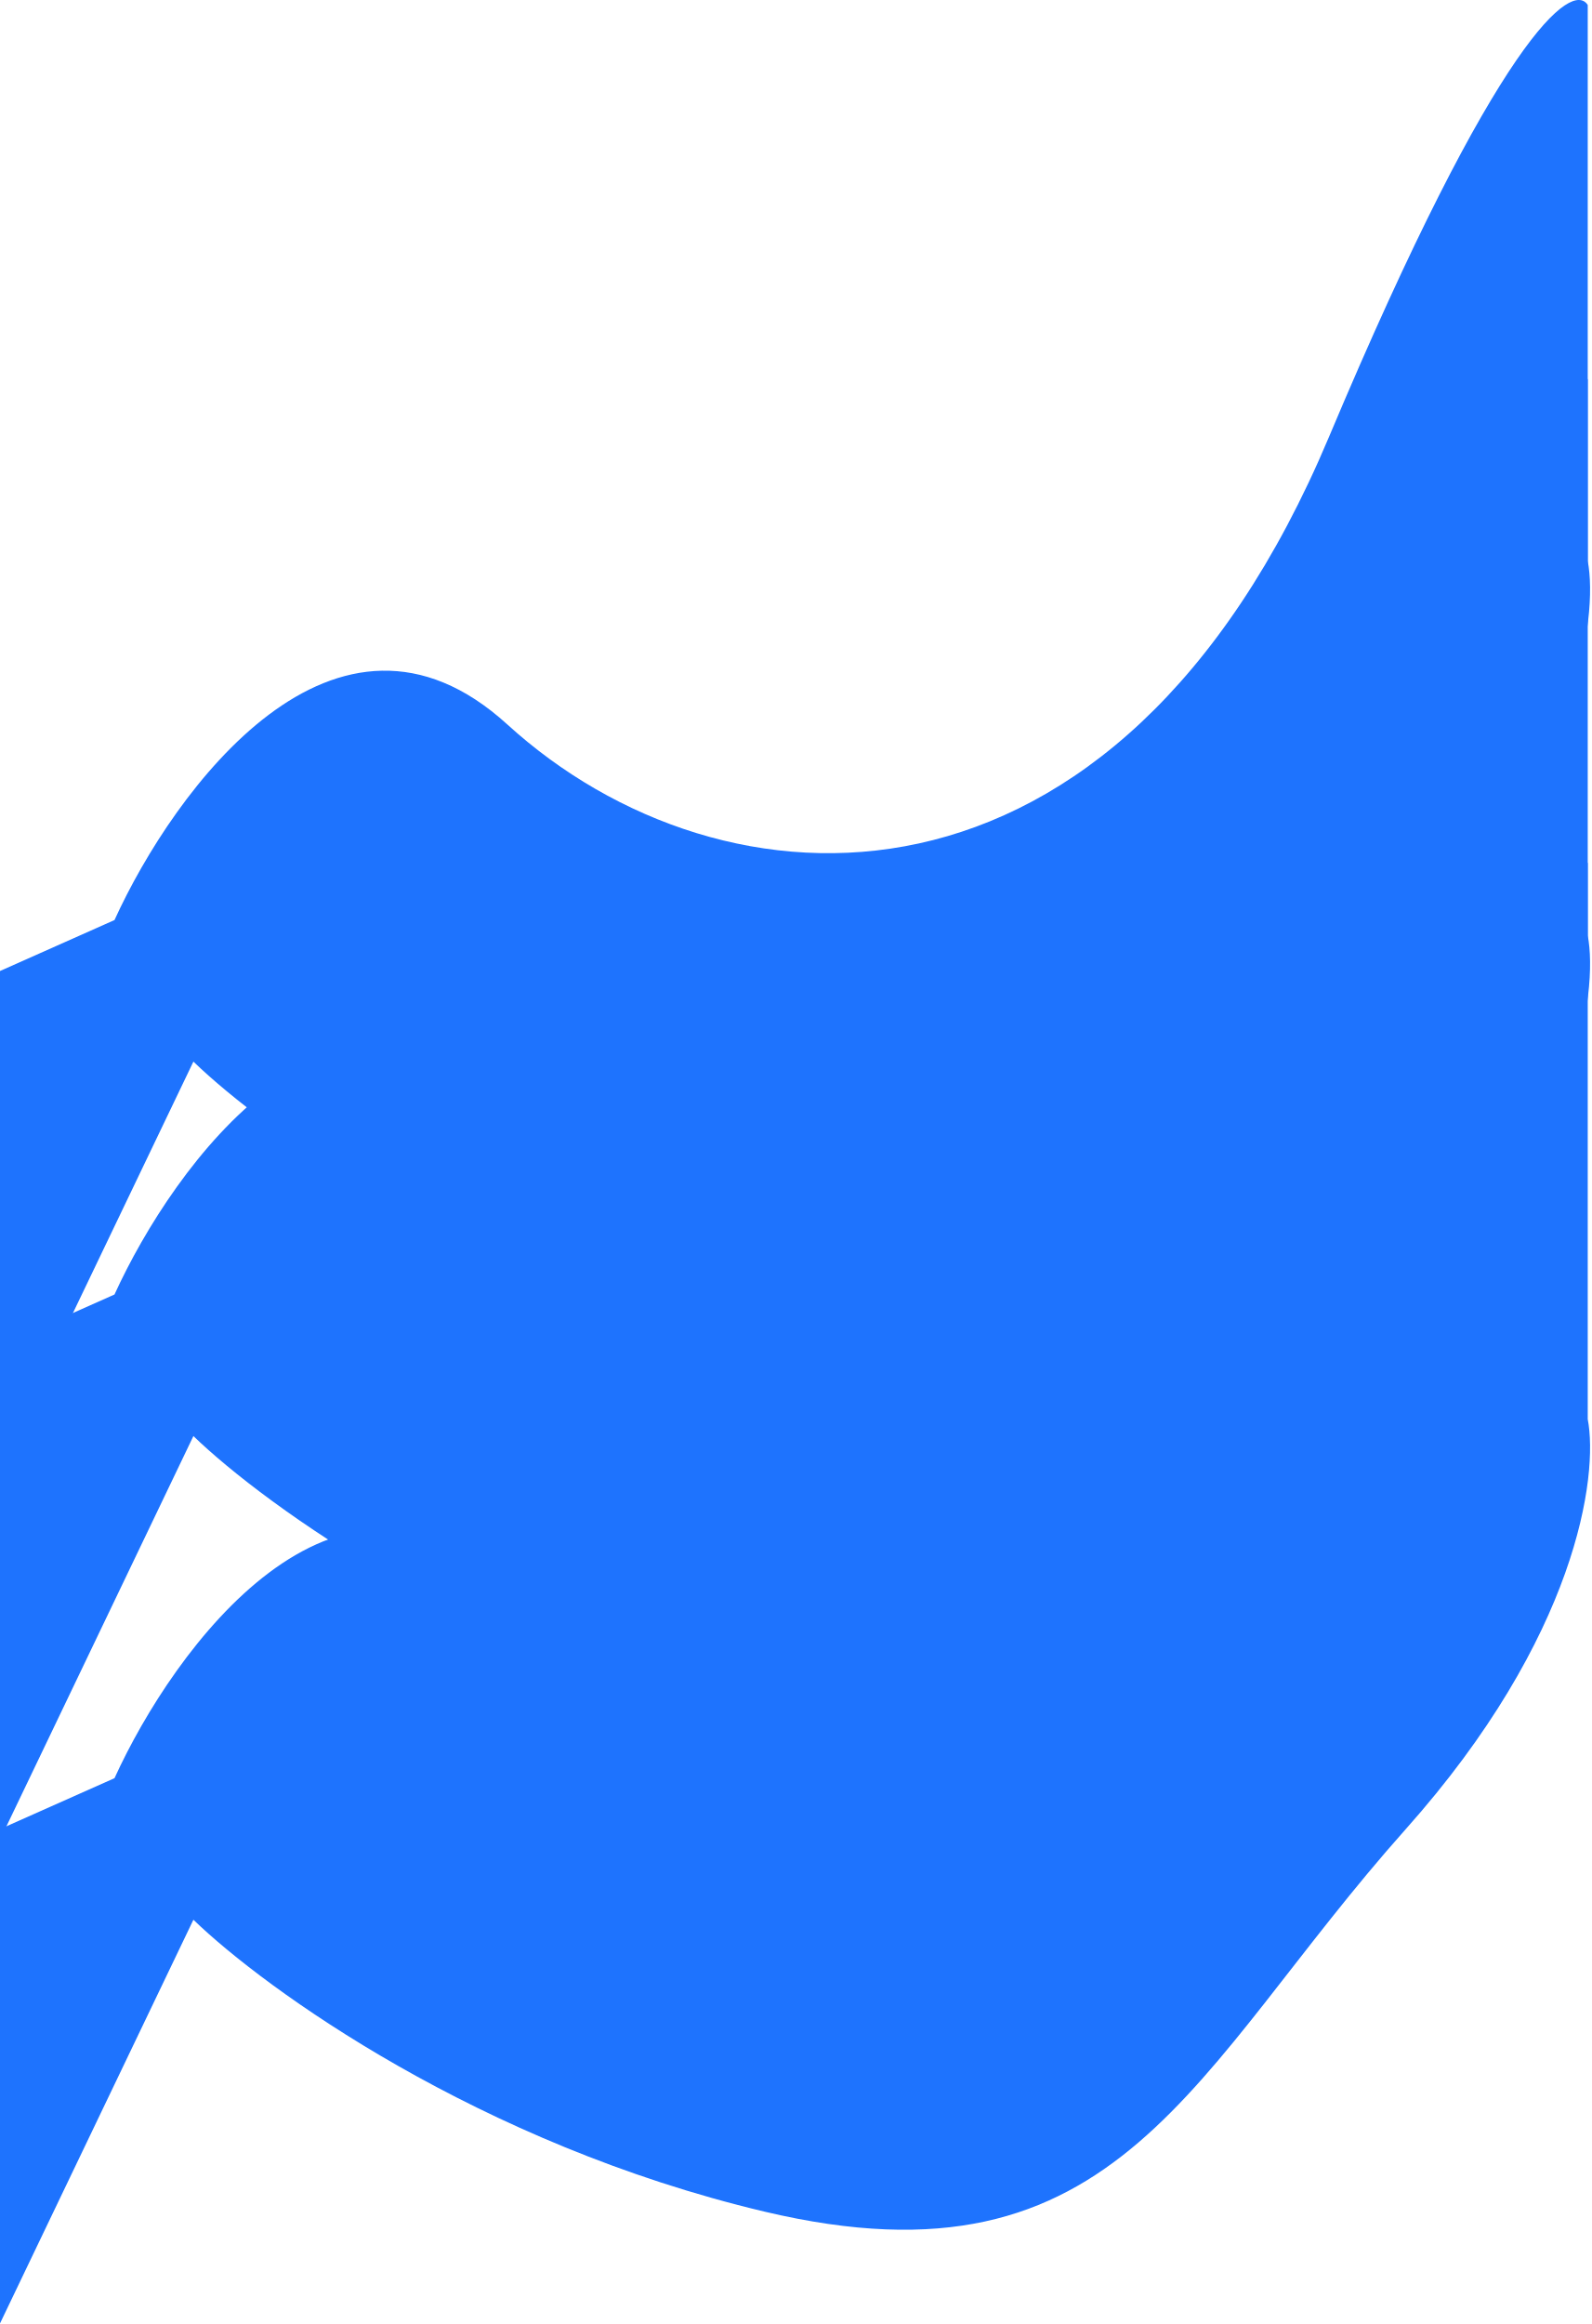
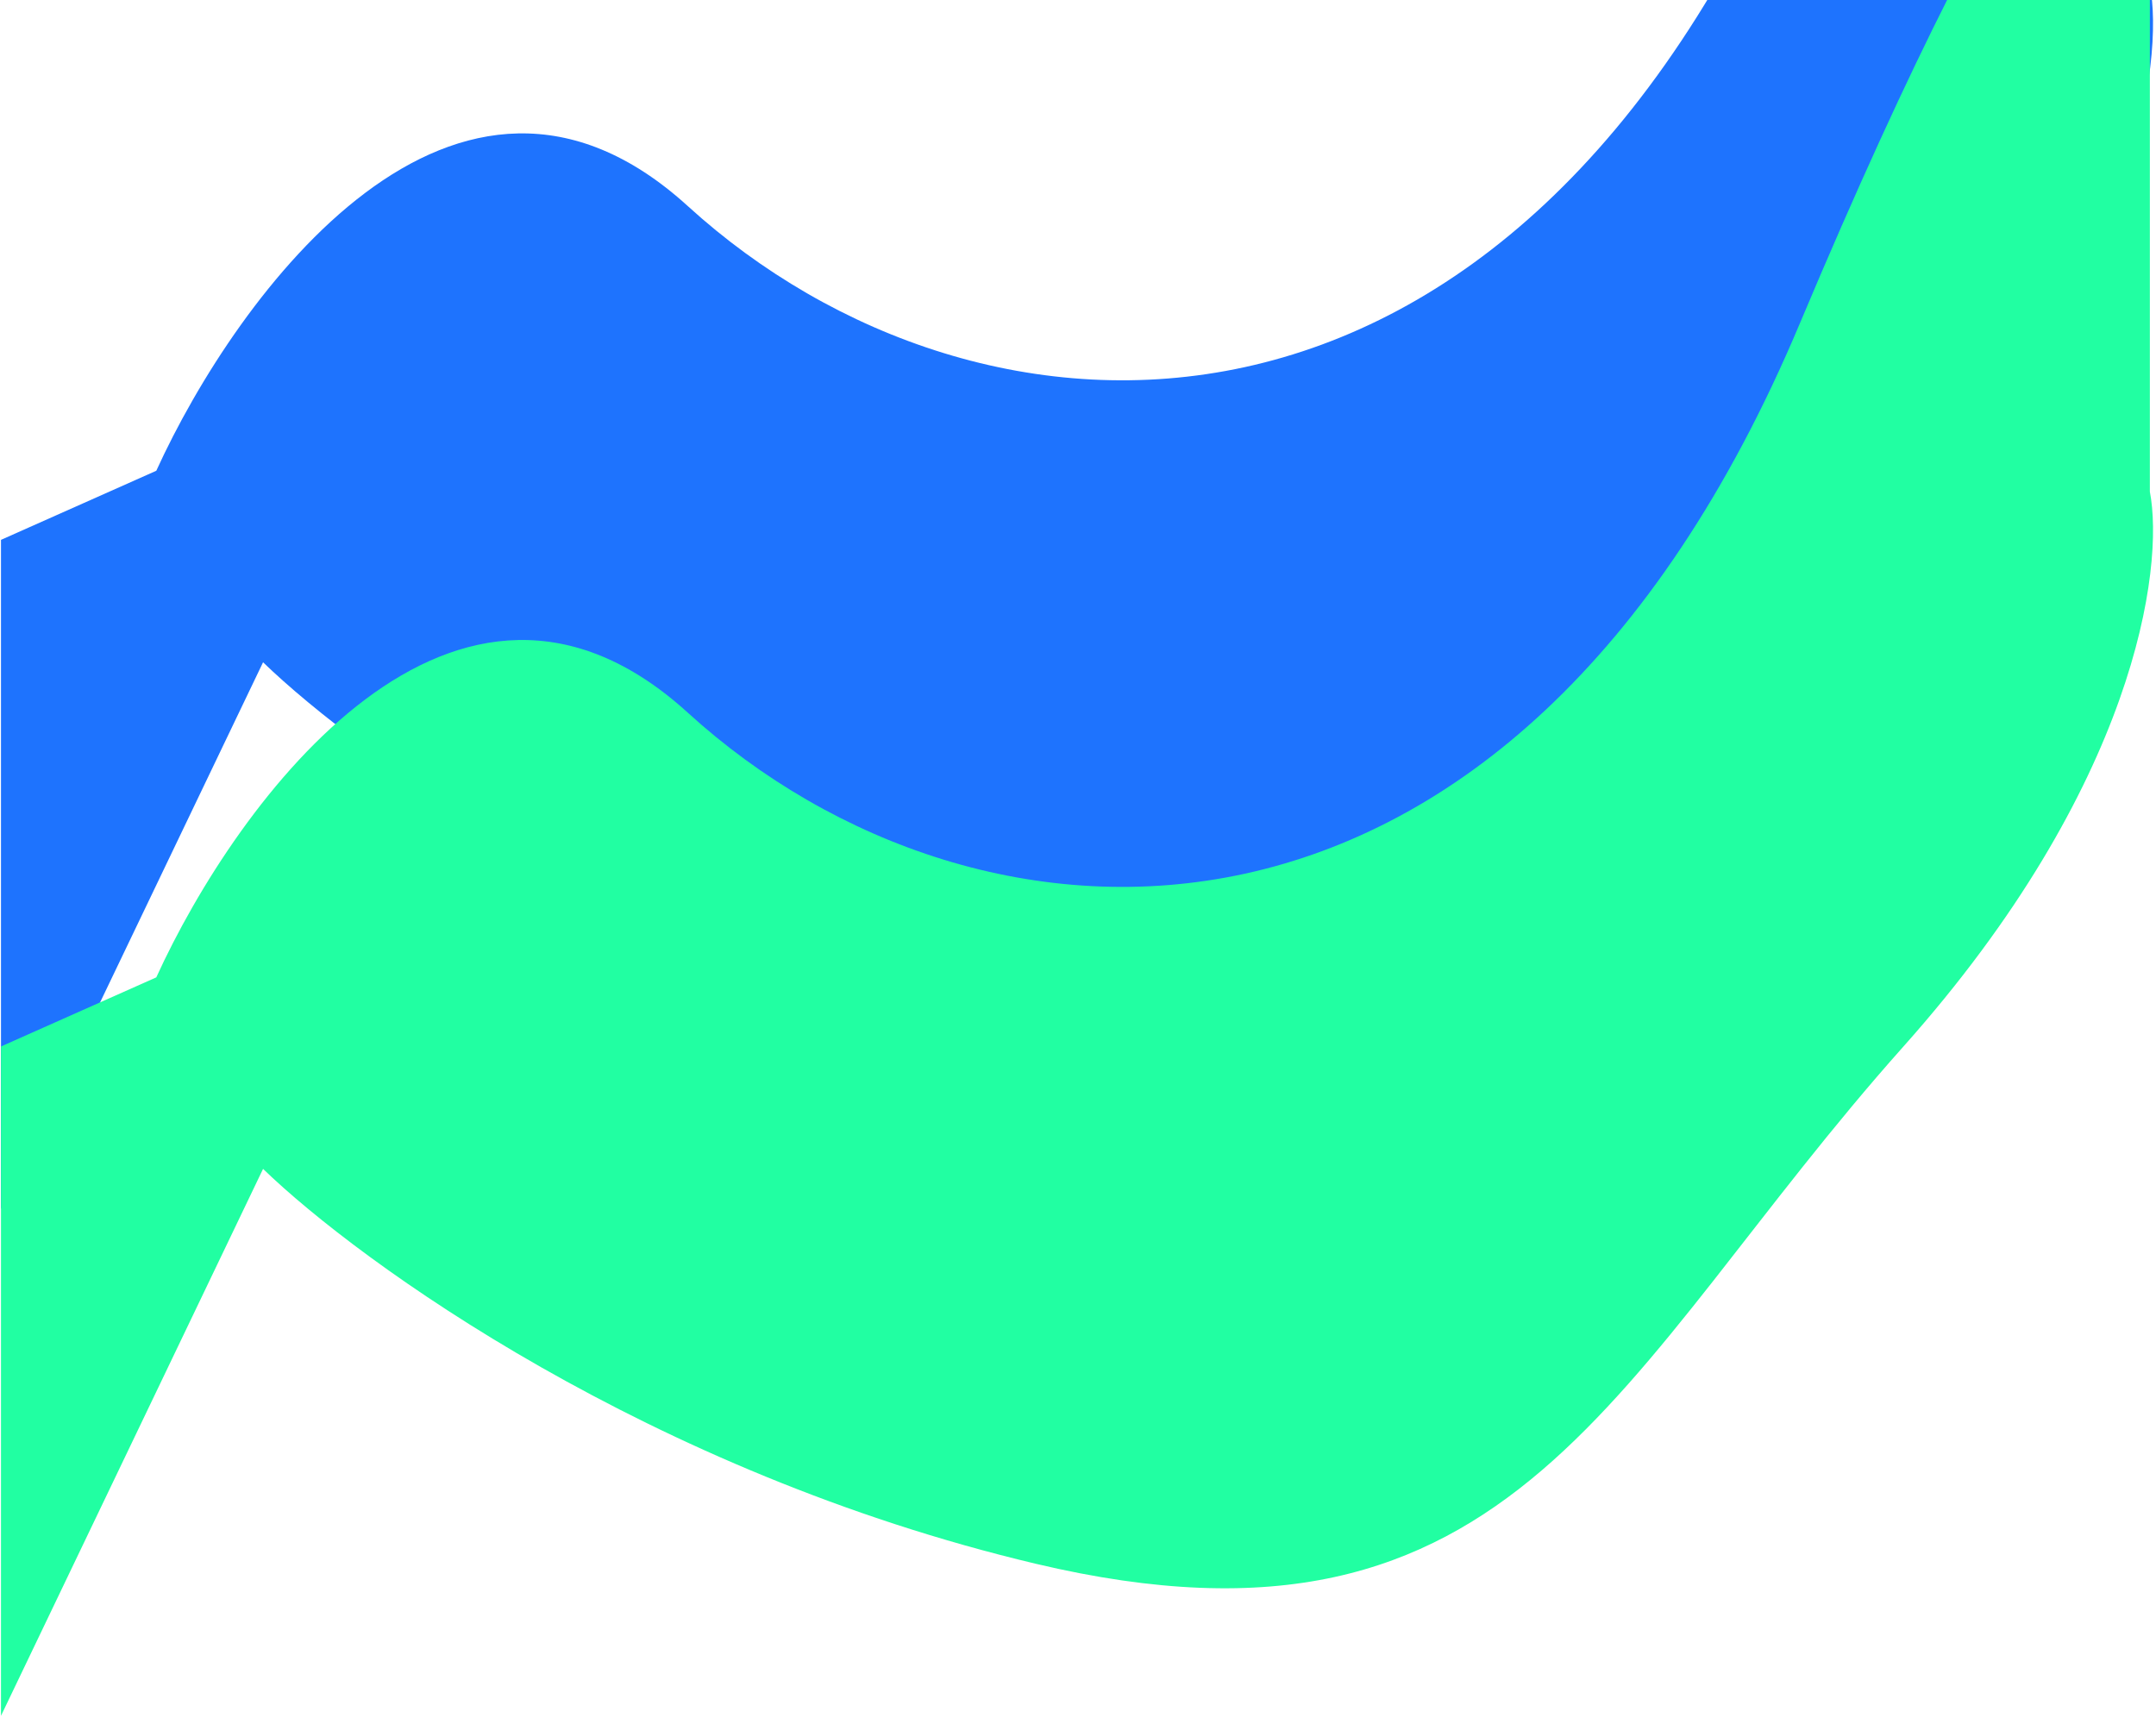
- <svg xmlns="http://www.w3.org/2000/svg" width="370" height="540" fill="none">
-   <path fill="#1E73FE" d="M117.92 367.734c-39.91-36.352-77.501 15.147-91.309 45.44L-.063 425.043V540l45.013-93.933c16.586 16.051 66.352 52.087 132.73 67.822 82.972 19.668 99.131-32.894 149.017-88.846 39.909-44.762 44.842-82.177 42.32-95.289V200.555c-3.591-5.652-20.647 6.511-60.146 100.375-49.373 117.331-141.066 112.244-190.951 66.804Z" />
-   <path fill="#1E73FE" d="M117.92 168.34c-39.91-36.352-77.501 15.147-91.309 45.44L-.063 225.649v114.957l45.013-93.933c16.586 16.051 66.352 52.087 132.73 67.822 82.972 19.668 99.131-32.894 149.017-88.846 39.909-44.762 44.842-82.177 42.32-95.289V1.16c-3.591-5.651-20.647 6.512-60.146 100.376C259.498 218.867 167.805 213.78 117.92 168.34Z" />
-   <path fill="#1E73FE" d="M117.92 255.347c-39.91-36.352-77.501 15.147-91.309 45.44L-.063 312.656v114.957L44.95 333.68c16.586 16.051 66.352 52.087 132.73 67.821 82.972 19.669 99.131-32.893 149.017-88.845 39.909-44.762 44.842-82.177 42.32-95.289v-129.2c-3.591-5.651-20.647 6.511-60.146 100.376-49.373 117.331-141.066 112.244-190.951 66.804Z" />
+ <svg xmlns="http://www.w3.org/2000/svg" width="546" height="435" fill="none">
+   <path fill="#1E73FE" d="M174.211 52.212c-58.844-53.6-114.272 22.333-134.63 66.999L.25 136.711v169.5l66.37-138.5c24.455 23.667 97.834 76.8 195.706 100 122.34 29 146.165-48.5 219.72-131 58.844-66 66.117-121.166 62.399-140.5v-190.5c-5.295-8.333-30.443 9.6-88.682 148-72.799 173-207.997 165.5-281.552 98.5Z" />
+   <path fill="#21FFA2" d="M174.211 180.5c-58.844-53.6-114.272 22.333-134.63 67L.25 265v169.5L66.62 296c24.455 23.667 97.834 76.8 195.706 100 122.34 29 146.165-48.5 219.72-131 58.844-66 66.117-121.167 62.399-140.5V-66c-5.295-8.333-30.443 9.6-88.682 148-72.799 173-207.997 165.5-281.552 98.5Z" />
</svg>
